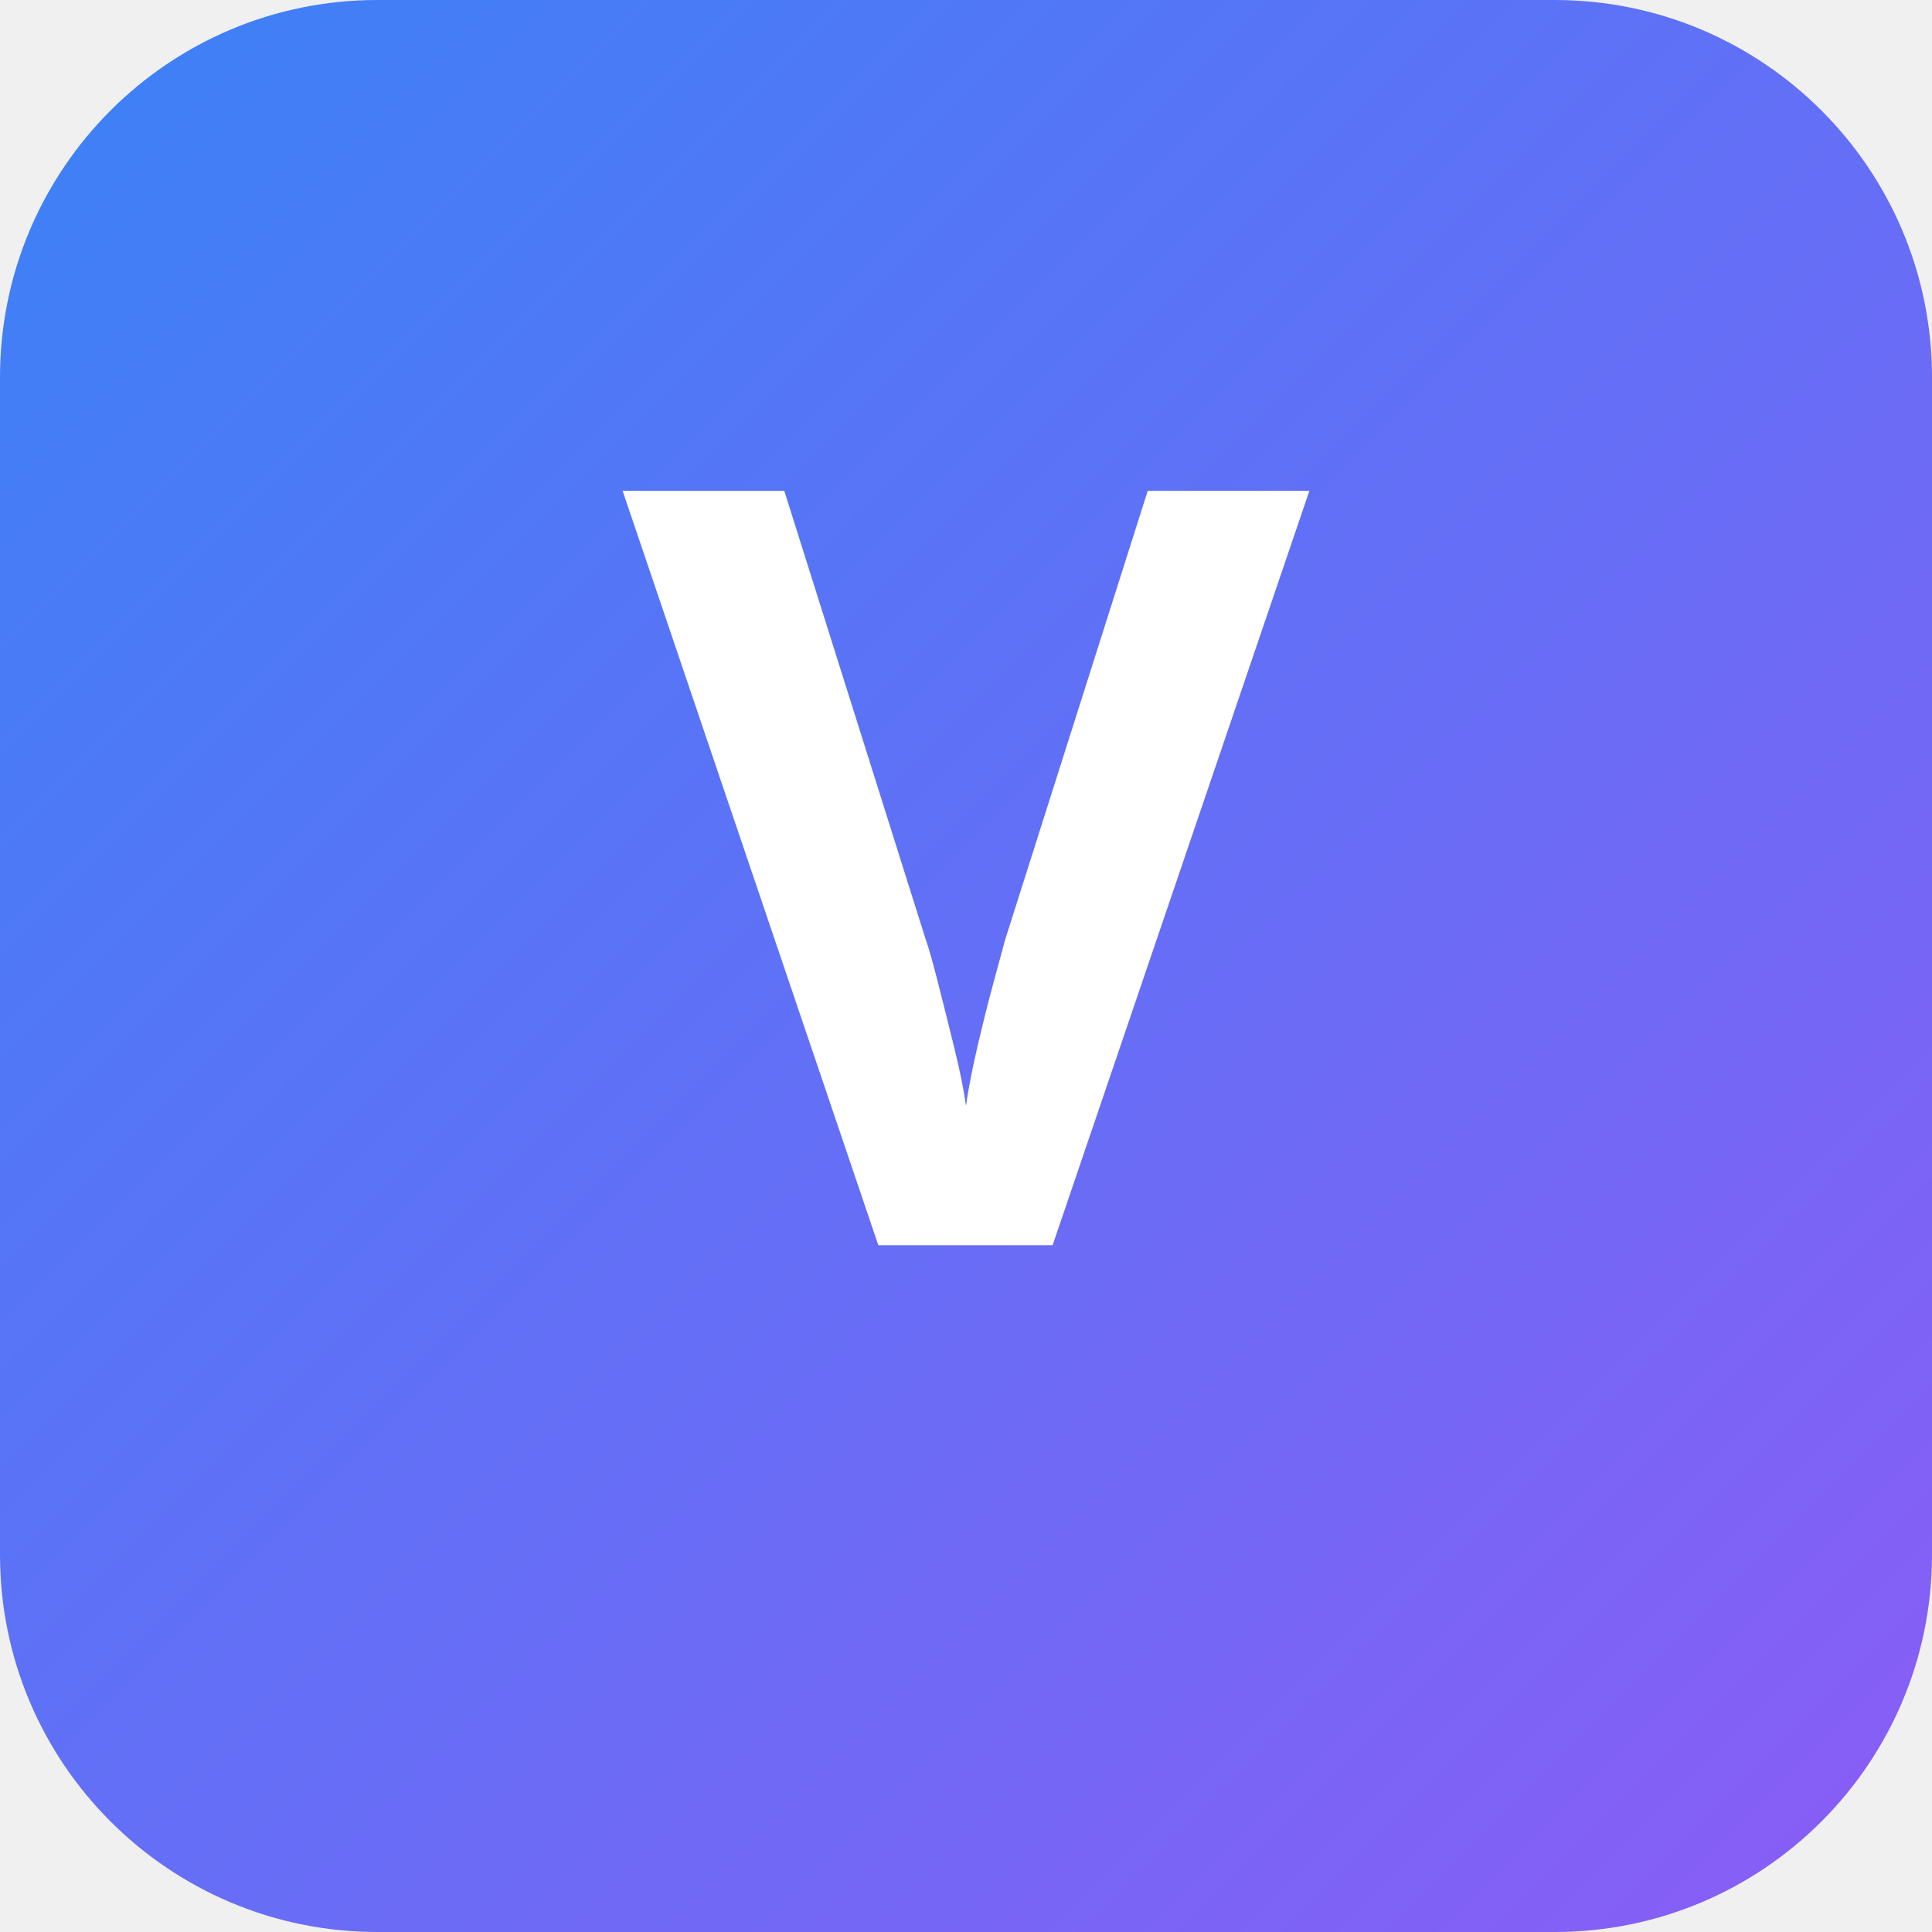
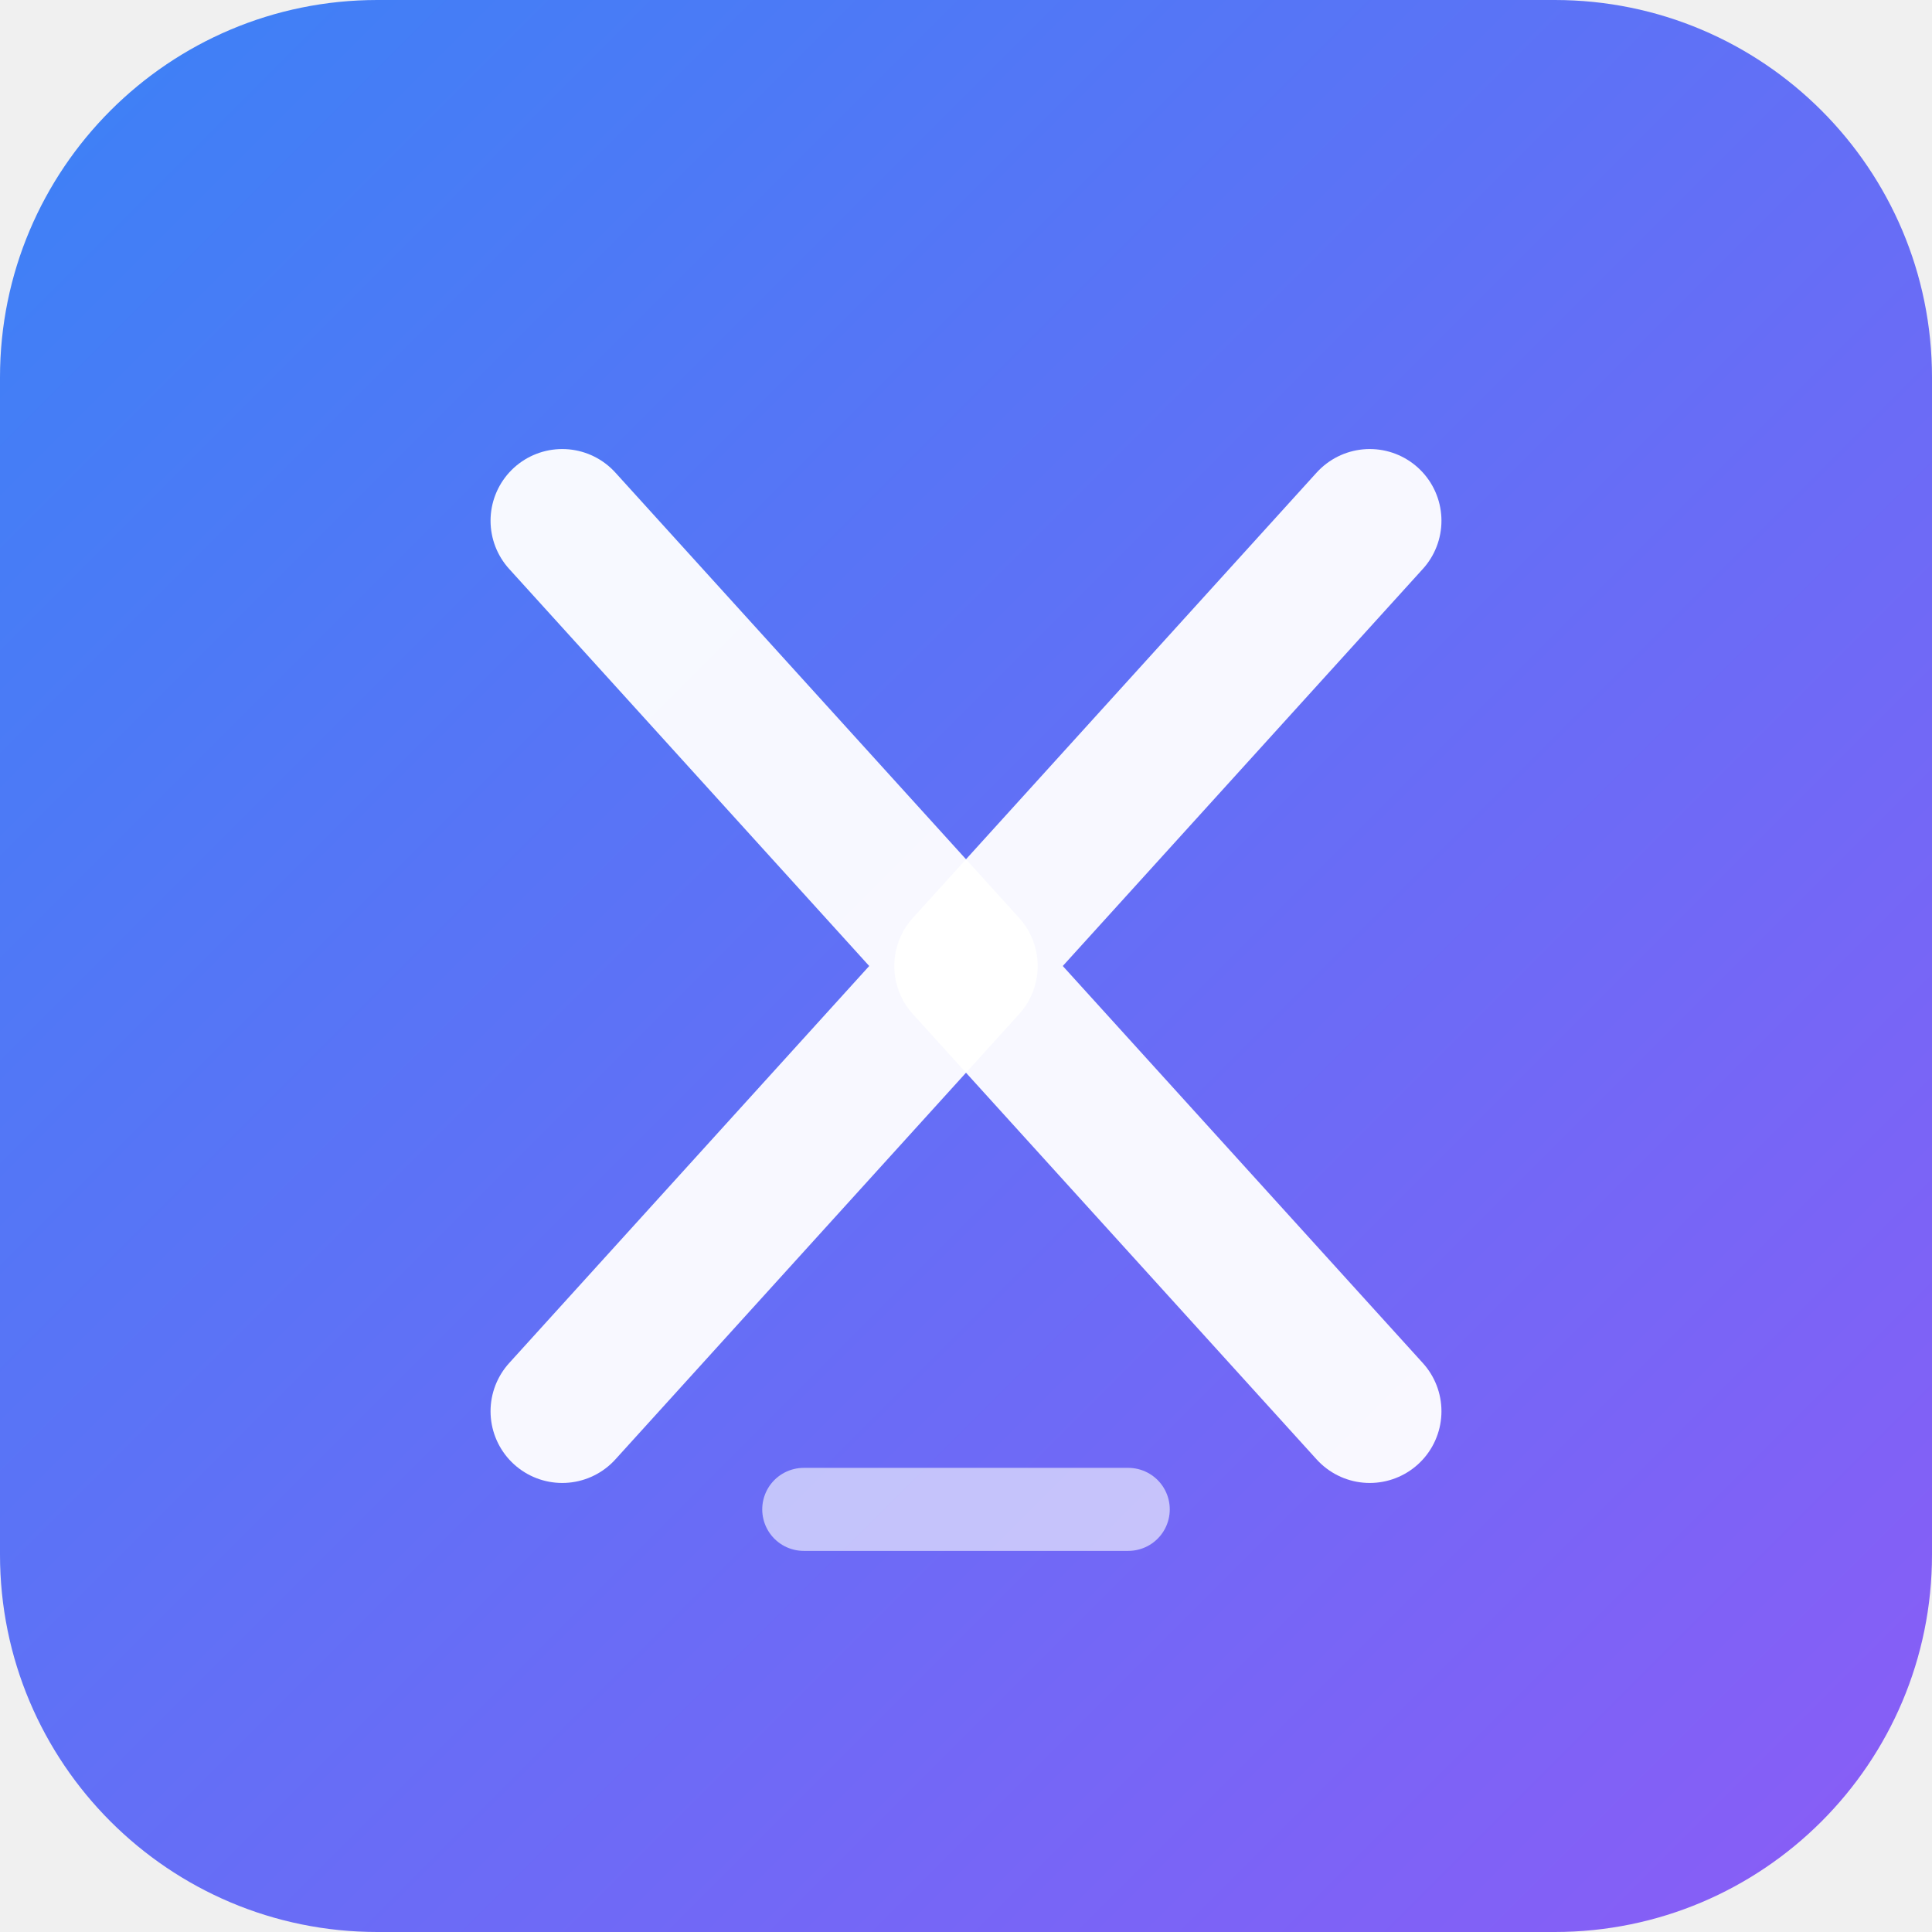
- <svg xmlns="http://www.w3.org/2000/svg" width="512" height="512">
+ <svg xmlns="http://www.w3.org/2000/svg" width="512" height="512" viewBox="0 0 512 512">
  <defs>
    <linearGradient id="bg" x1="0%" y1="0%" x2="100%" y2="100%">
      <stop offset="0%" style="stop-color:#3b82f6" />
      <stop offset="100%" style="stop-color:#8b5cf6" />
    </linearGradient>
  </defs>
-   <rect width="100%" height="100%" rx="100" fill="url(#bg)" />
-   <text x="256" y="330" font-family="system-ui, sans-serif" font-size="280" font-weight="bold" fill="white" text-anchor="middle">V</text>
+   <rect width="512" height="512" rx="100" fill="url(#bg)" />
+   <path d="M149 138 L256 256 L149 374" fill="none" stroke="white" stroke-width="38" stroke-linecap="round" stroke-linejoin="round" opacity="0.95" />
+   <path d="M363 138 L256 256 L363 374" fill="none" stroke="white" stroke-width="38" stroke-linecap="round" stroke-linejoin="round" opacity="0.95" />
+   <line x1="213" y1="400" x2="299" y2="400" stroke="white" stroke-width="22" stroke-linecap="round" opacity="0.6" />
</svg>
